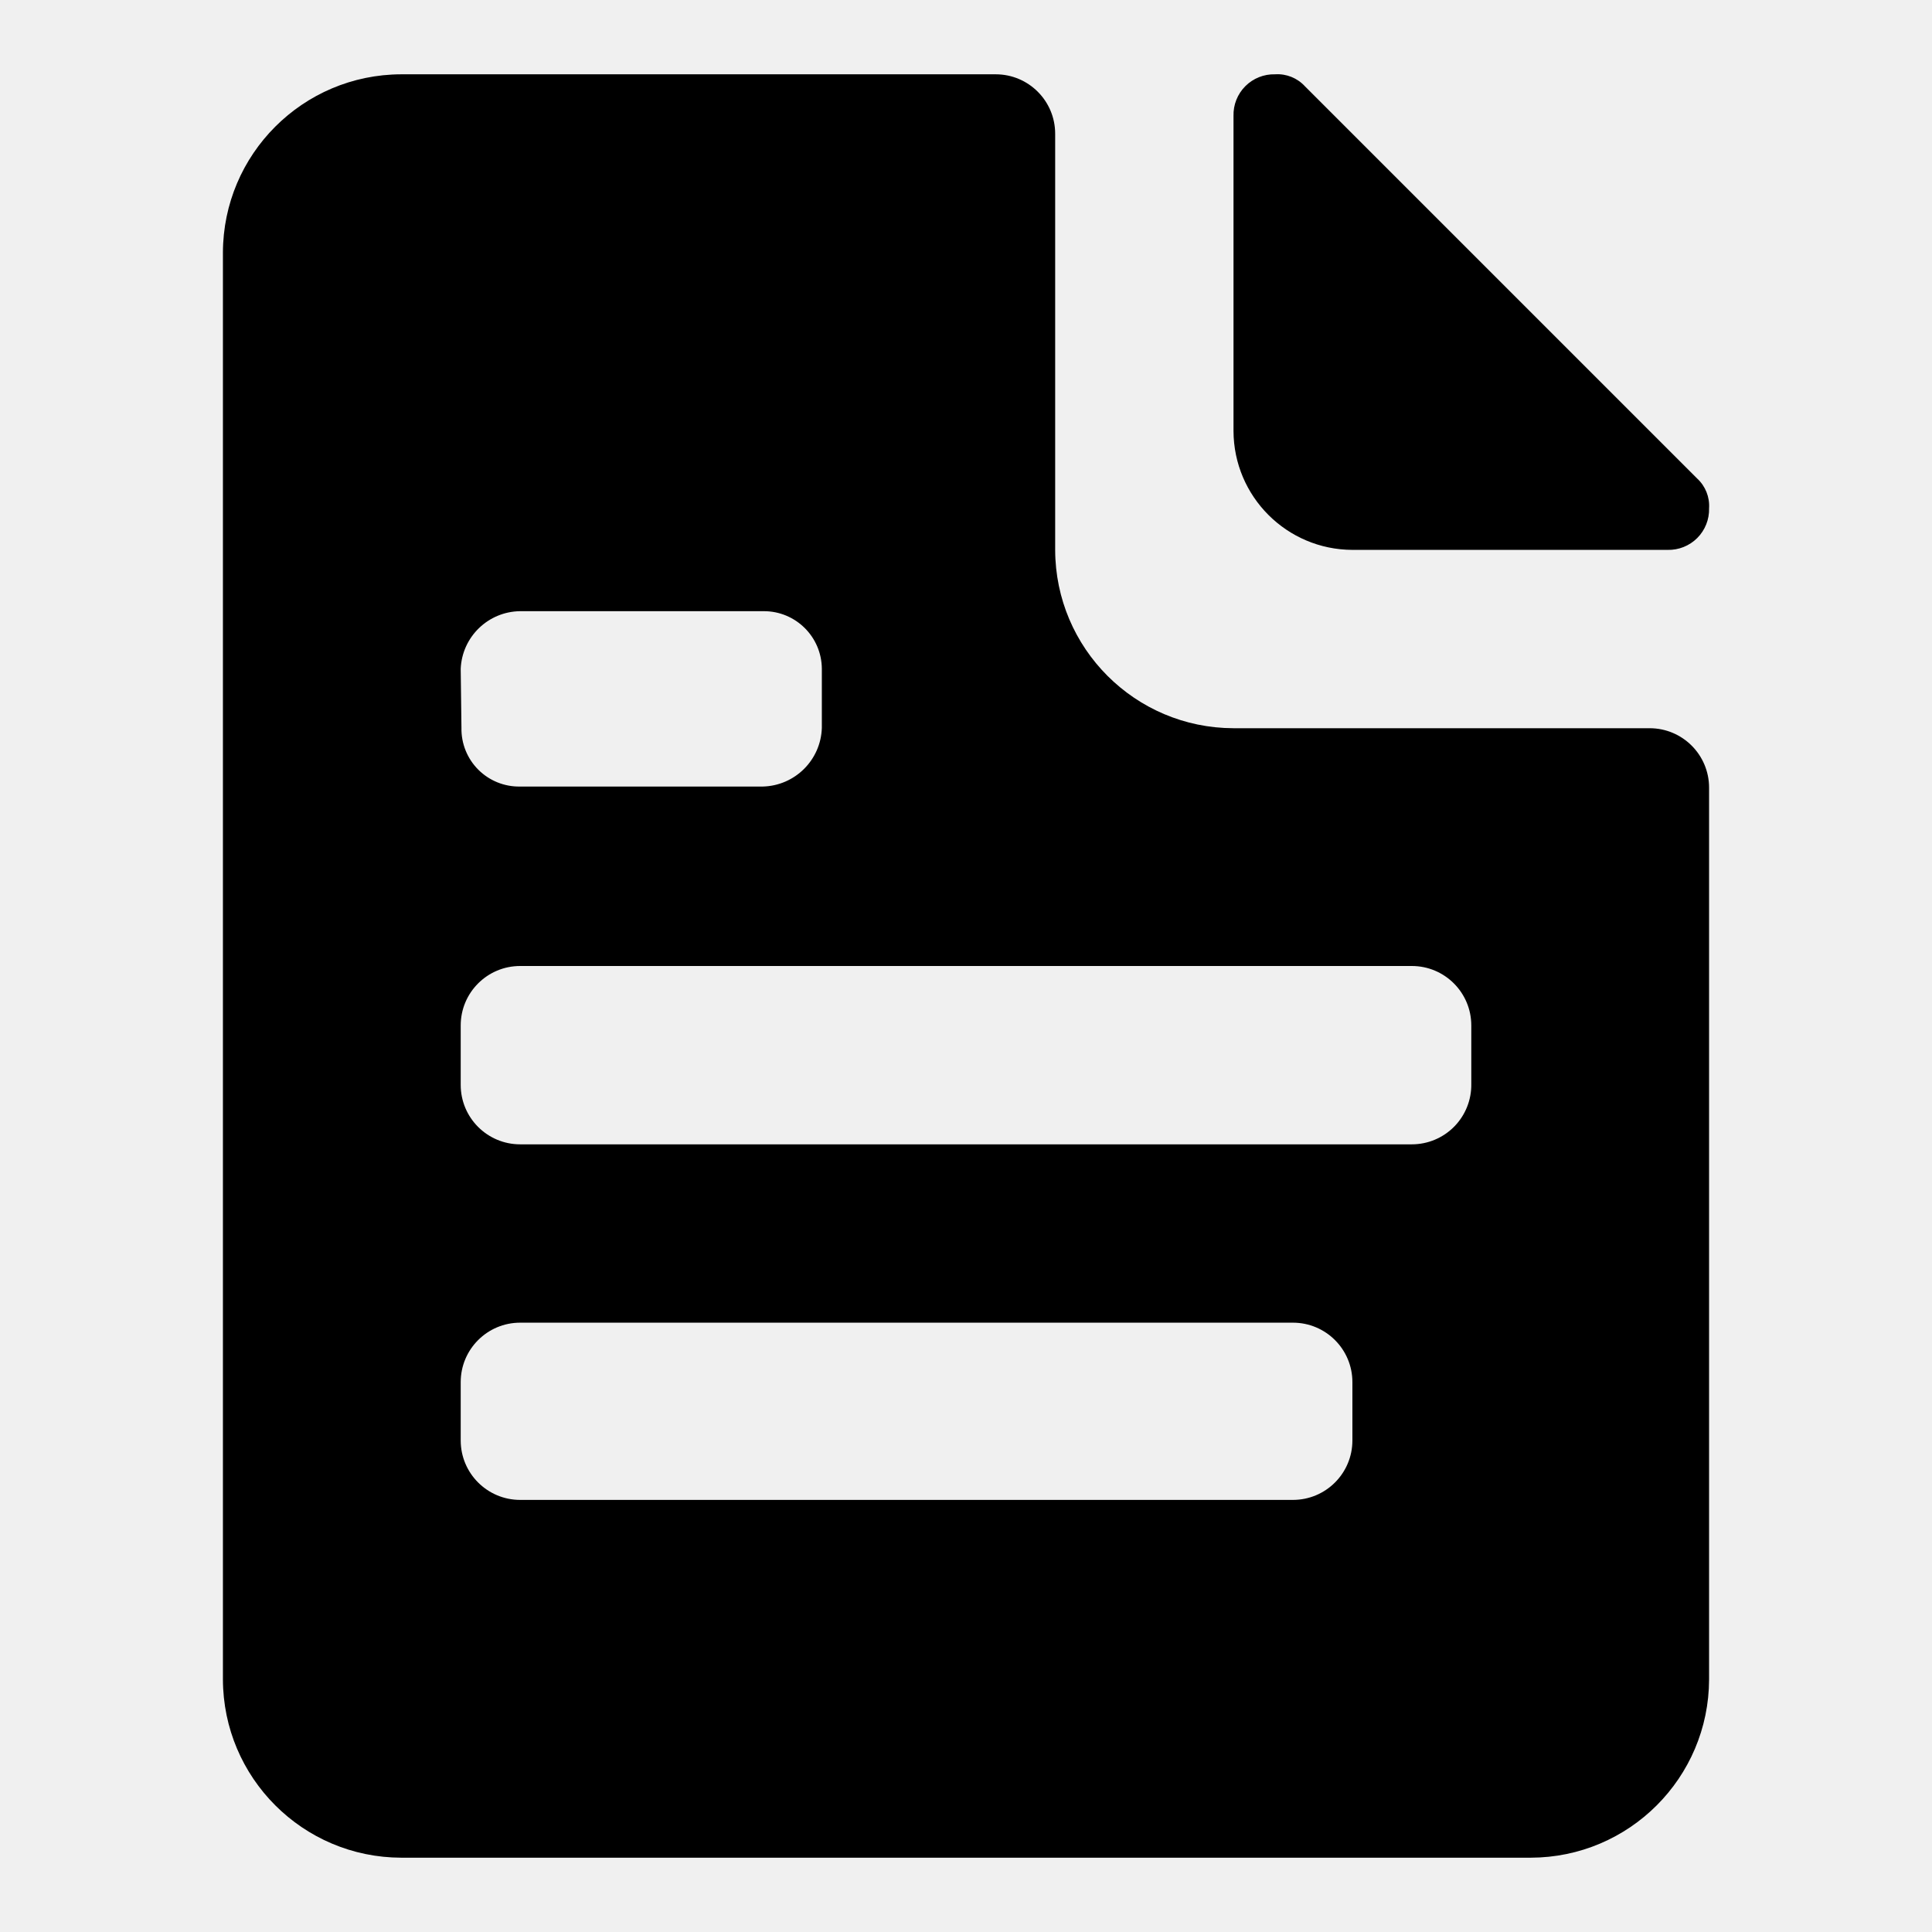
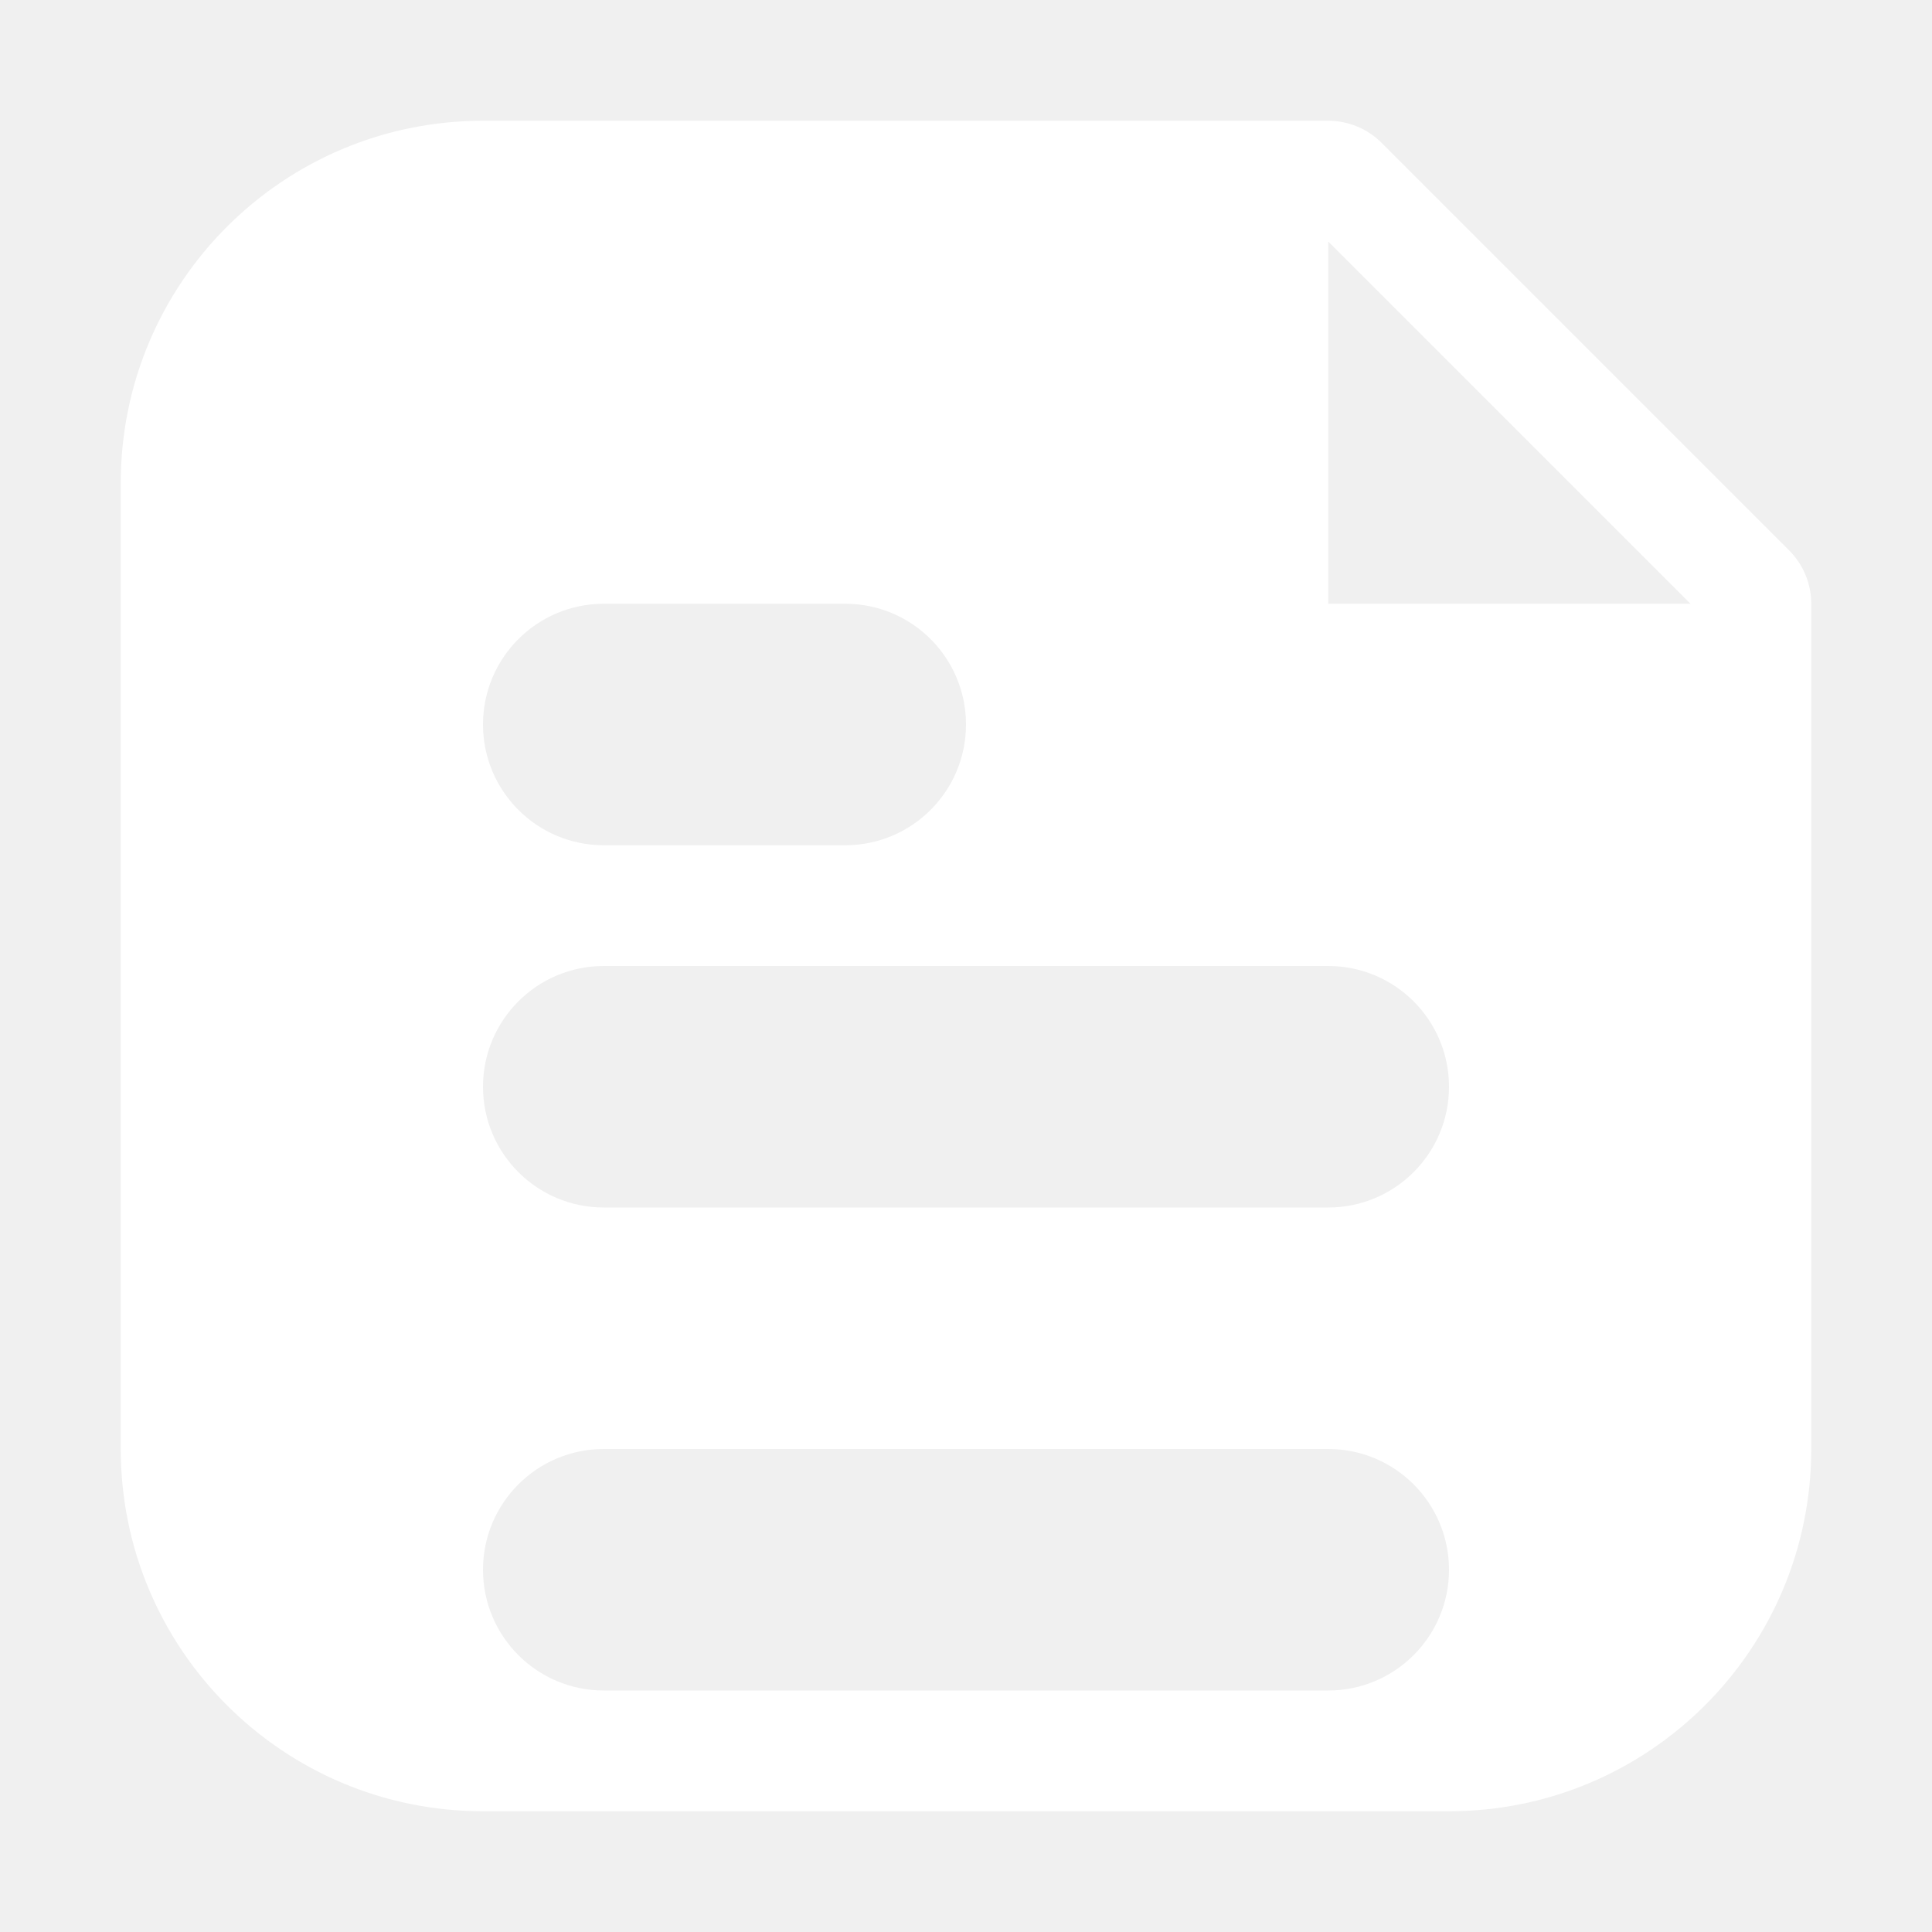
- <svg xmlns="http://www.w3.org/2000/svg" width="800px" height="800px" viewBox="0 0 52 52">
-   <rect fill="none" height="4.8" rx="1.6" width="27.2" x="12.4" y="26" />
-   <rect fill="none" height="4.8" rx="1.6" width="24" x="12.4" y="35.6" />
-   <g>
-     <path d="m36.4 14.8h8.48a1.09 1.09 0 0 0 1.12-1.12 1 1 0 0 0 -.32-.8l-10.56-10.56a1 1 0 0 0 -.8-.32 1.09 1.09 0 0 0 -1.12 1.12v8.48a3.21 3.21 0 0 0 3.2 3.2z" />
-     <path d="m44.4 19.6h-11.2a4.81 4.81 0 0 1 -4.8-4.8v-11.2a1.6 1.6 0 0 0 -1.6-1.6h-16a4.81 4.81 0 0 0 -4.8 4.8v38.4a4.81 4.81 0 0 0 4.8 4.8h30.4a4.81 4.81 0 0 0 4.8-4.8v-24a1.6 1.6 0 0 0 -1.6-1.6zm-32-1.6a1.62 1.62 0 0 1 1.6-1.55h6.55a1.56 1.56 0 0 1 1.57 1.55v1.59a1.63 1.63 0 0 1 -1.59 1.58h-6.53a1.55 1.55 0 0 1 -1.58-1.58zm24 20.77a1.6 1.6 0 0 1 -1.6 1.6h-20.8a1.6 1.6 0 0 1 -1.6-1.6v-1.57a1.6 1.6 0 0 1 1.6-1.6h20.8a1.6 1.6 0 0 1 1.6 1.6zm3.2-9.6a1.6 1.6 0 0 1 -1.6 1.63h-24a1.6 1.6 0 0 1 -1.6-1.6v-1.6a1.6 1.6 0 0 1 1.6-1.6h24a1.6 1.6 0 0 1 1.6 1.6z" />
-   </g>
+ <svg xmlns="http://www.w3.org/2000/svg" viewBox="0 0 512 512" width="100%" height="100%">
+   <path fill="#ffffff" fill-rule="evenodd" d="     M128,32 C74.98,32 32,74.98 32,128 L32,384 C32,437.02 74.98,480 128,480 L384,480 C437.02,480 480,437.02 480,384 L480,160 C480,154.696 477.893,149.609 474.142,145.858 L366.142,37.858 C362.391,34.107 357.304,32 352,32 L128,32 Z     M352,64 L352,160 L448,160 L352,64 Z     M160,160 C142.327,160 128,174.327 128,192 C128,209.673 142.327,224 160,224 L224,224 C241.673,224 256,209.673 256,192 C256,174.327 241.673,160 224,160 L160,160 Z     M128,288 C128,270.327 142.327,256 160,256 L352,256 C369.673,256 384,270.327 384,288 C384,305.673 369.673,320 352,320 L160,320 C142.327,320 128,305.673 128,288 Z     M128,416 C128,398.327 142.327,384 160,384 L352,384 C369.673,384 384,398.327 384,416 C384,433.673 369.673,448 352,448 L160,448 C142.327,448 128,433.673 128,416 Z   " />
</svg>
